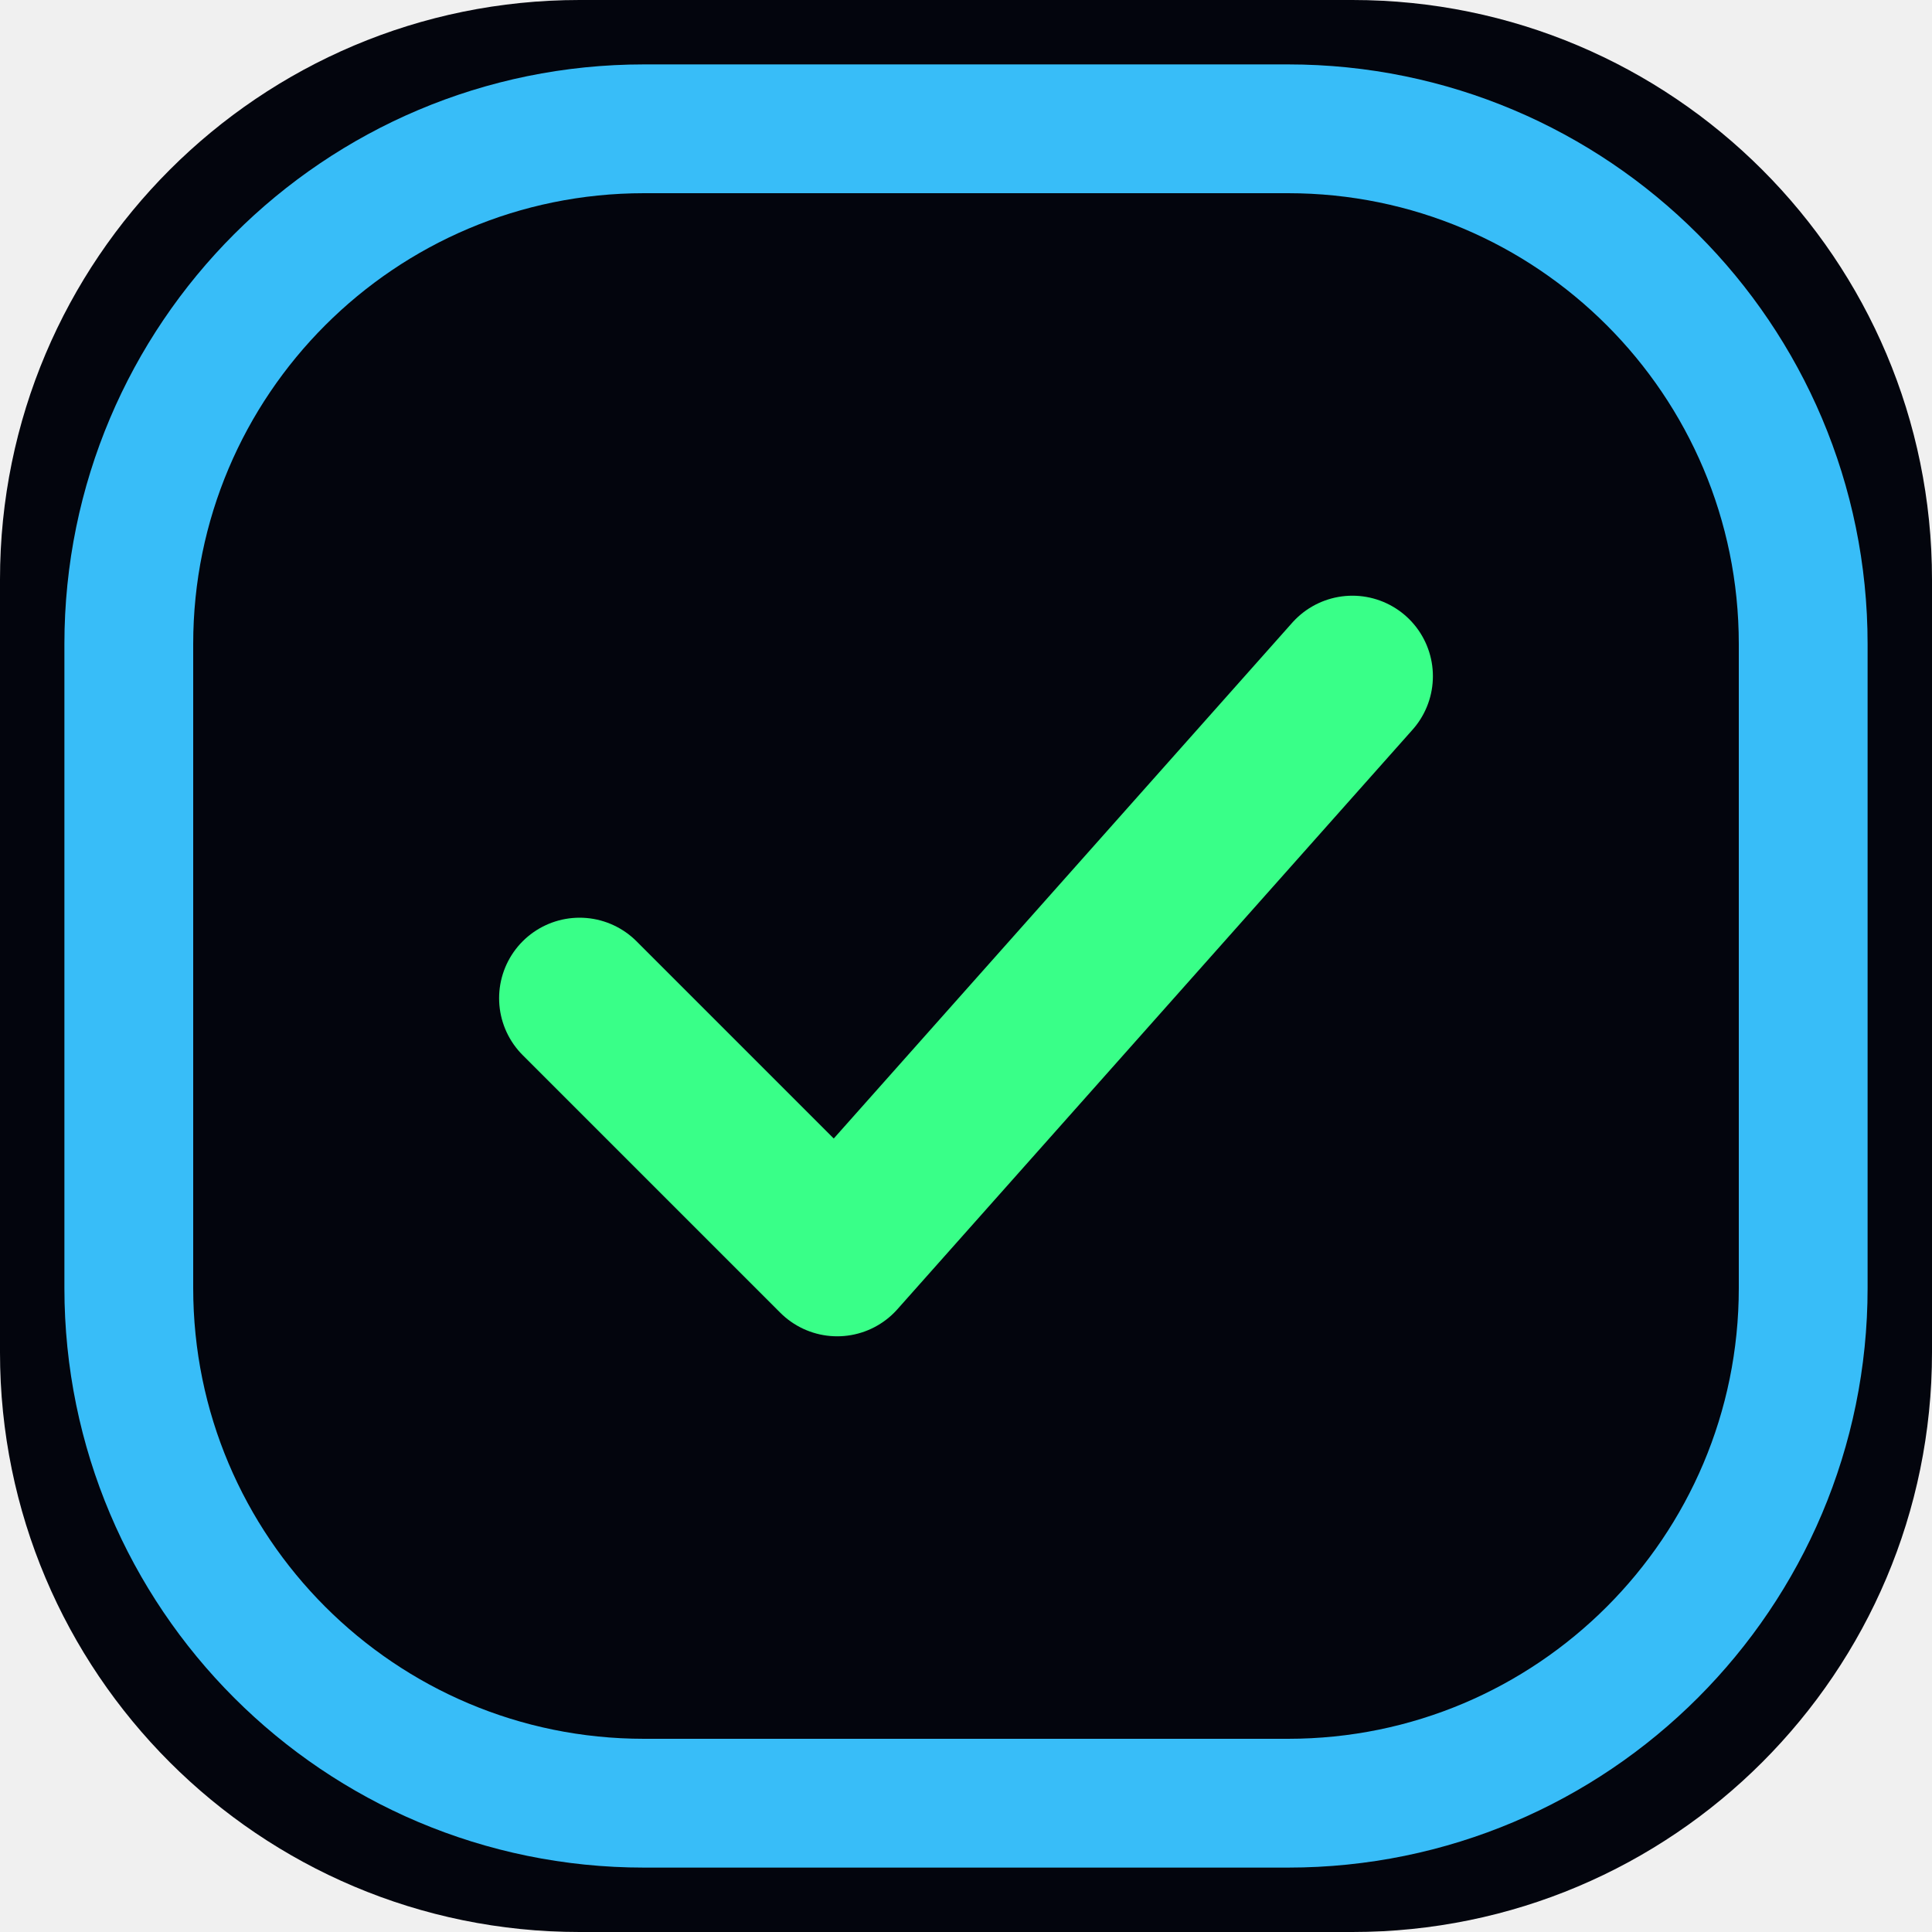
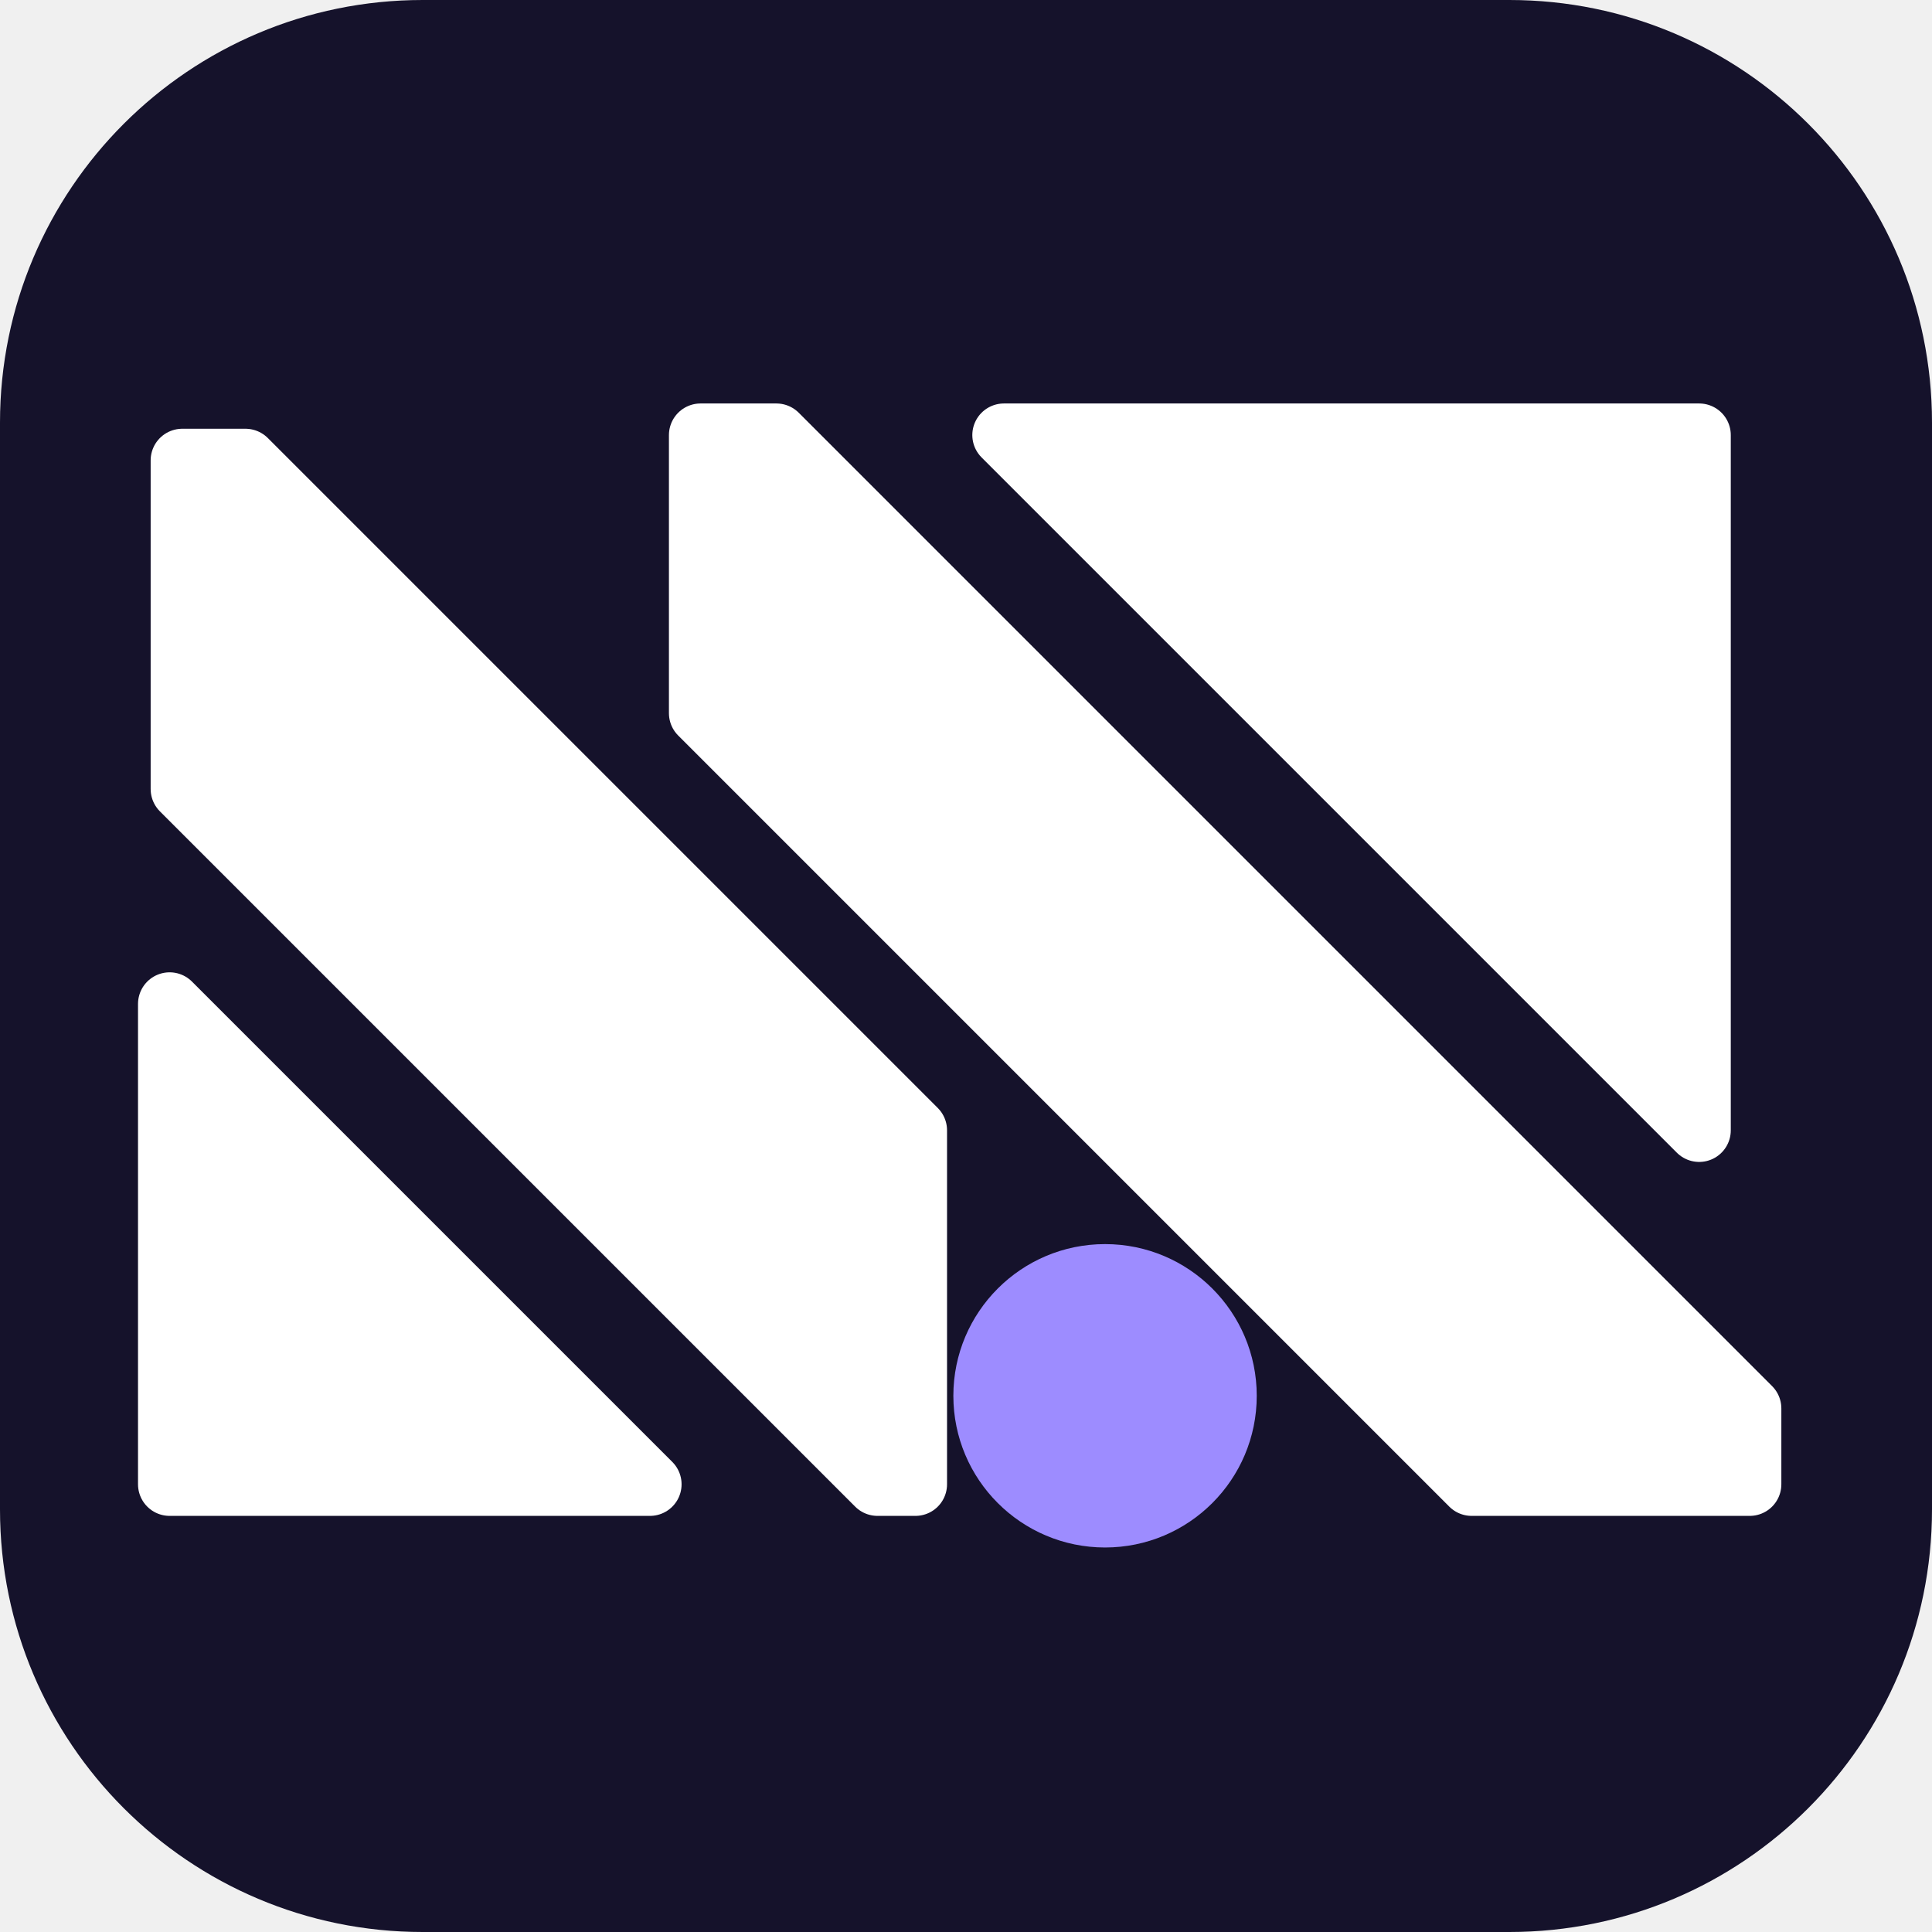
- <svg xmlns="http://www.w3.org/2000/svg" viewBox="0 0 30 30">
-   <rect width="30" height="30" rx="9" fill="#03050D" />
-   <rect x="2" y="2" width="26" height="26" rx="8" fill="none" stroke="#38BDF8" stroke-width="2" />
-   <path d="M9 15.500l4 4 8-9" fill="none" stroke="#39FF88" stroke-width="2.500" stroke-linecap="round" stroke-linejoin="round" />
+ <svg xmlns="http://www.w3.org/2000/svg" viewBox="0 0 512 512" width="512" height="512" role="img" aria-label="Digital Rewards">
+   <rect width="512" height="512" rx="112" fill="#15122B" />
+   <g transform="translate(38.25 108.6) scale(3.35)">
+     <g fill="#FFFFFF" stroke="#FFFFFF" stroke-width="5" stroke-linejoin="round">
+       <path d="M2 47 L40 85 L2 85 Z" />
+       <path d="M3 4 L8 4 L61 57 L61 85 L58 85 L3 30 Z" />
+       <path d="M44 2 L50 2 L127 79 L127 85 L105 85 L44 24 Z" />
+       <path d="M68 2 L123 2 L123 57 Z" />
+     </g>
+     <circle cx="76" cy="78" r="12" fill="#9D8CFF" />
+   </g>
</svg>
